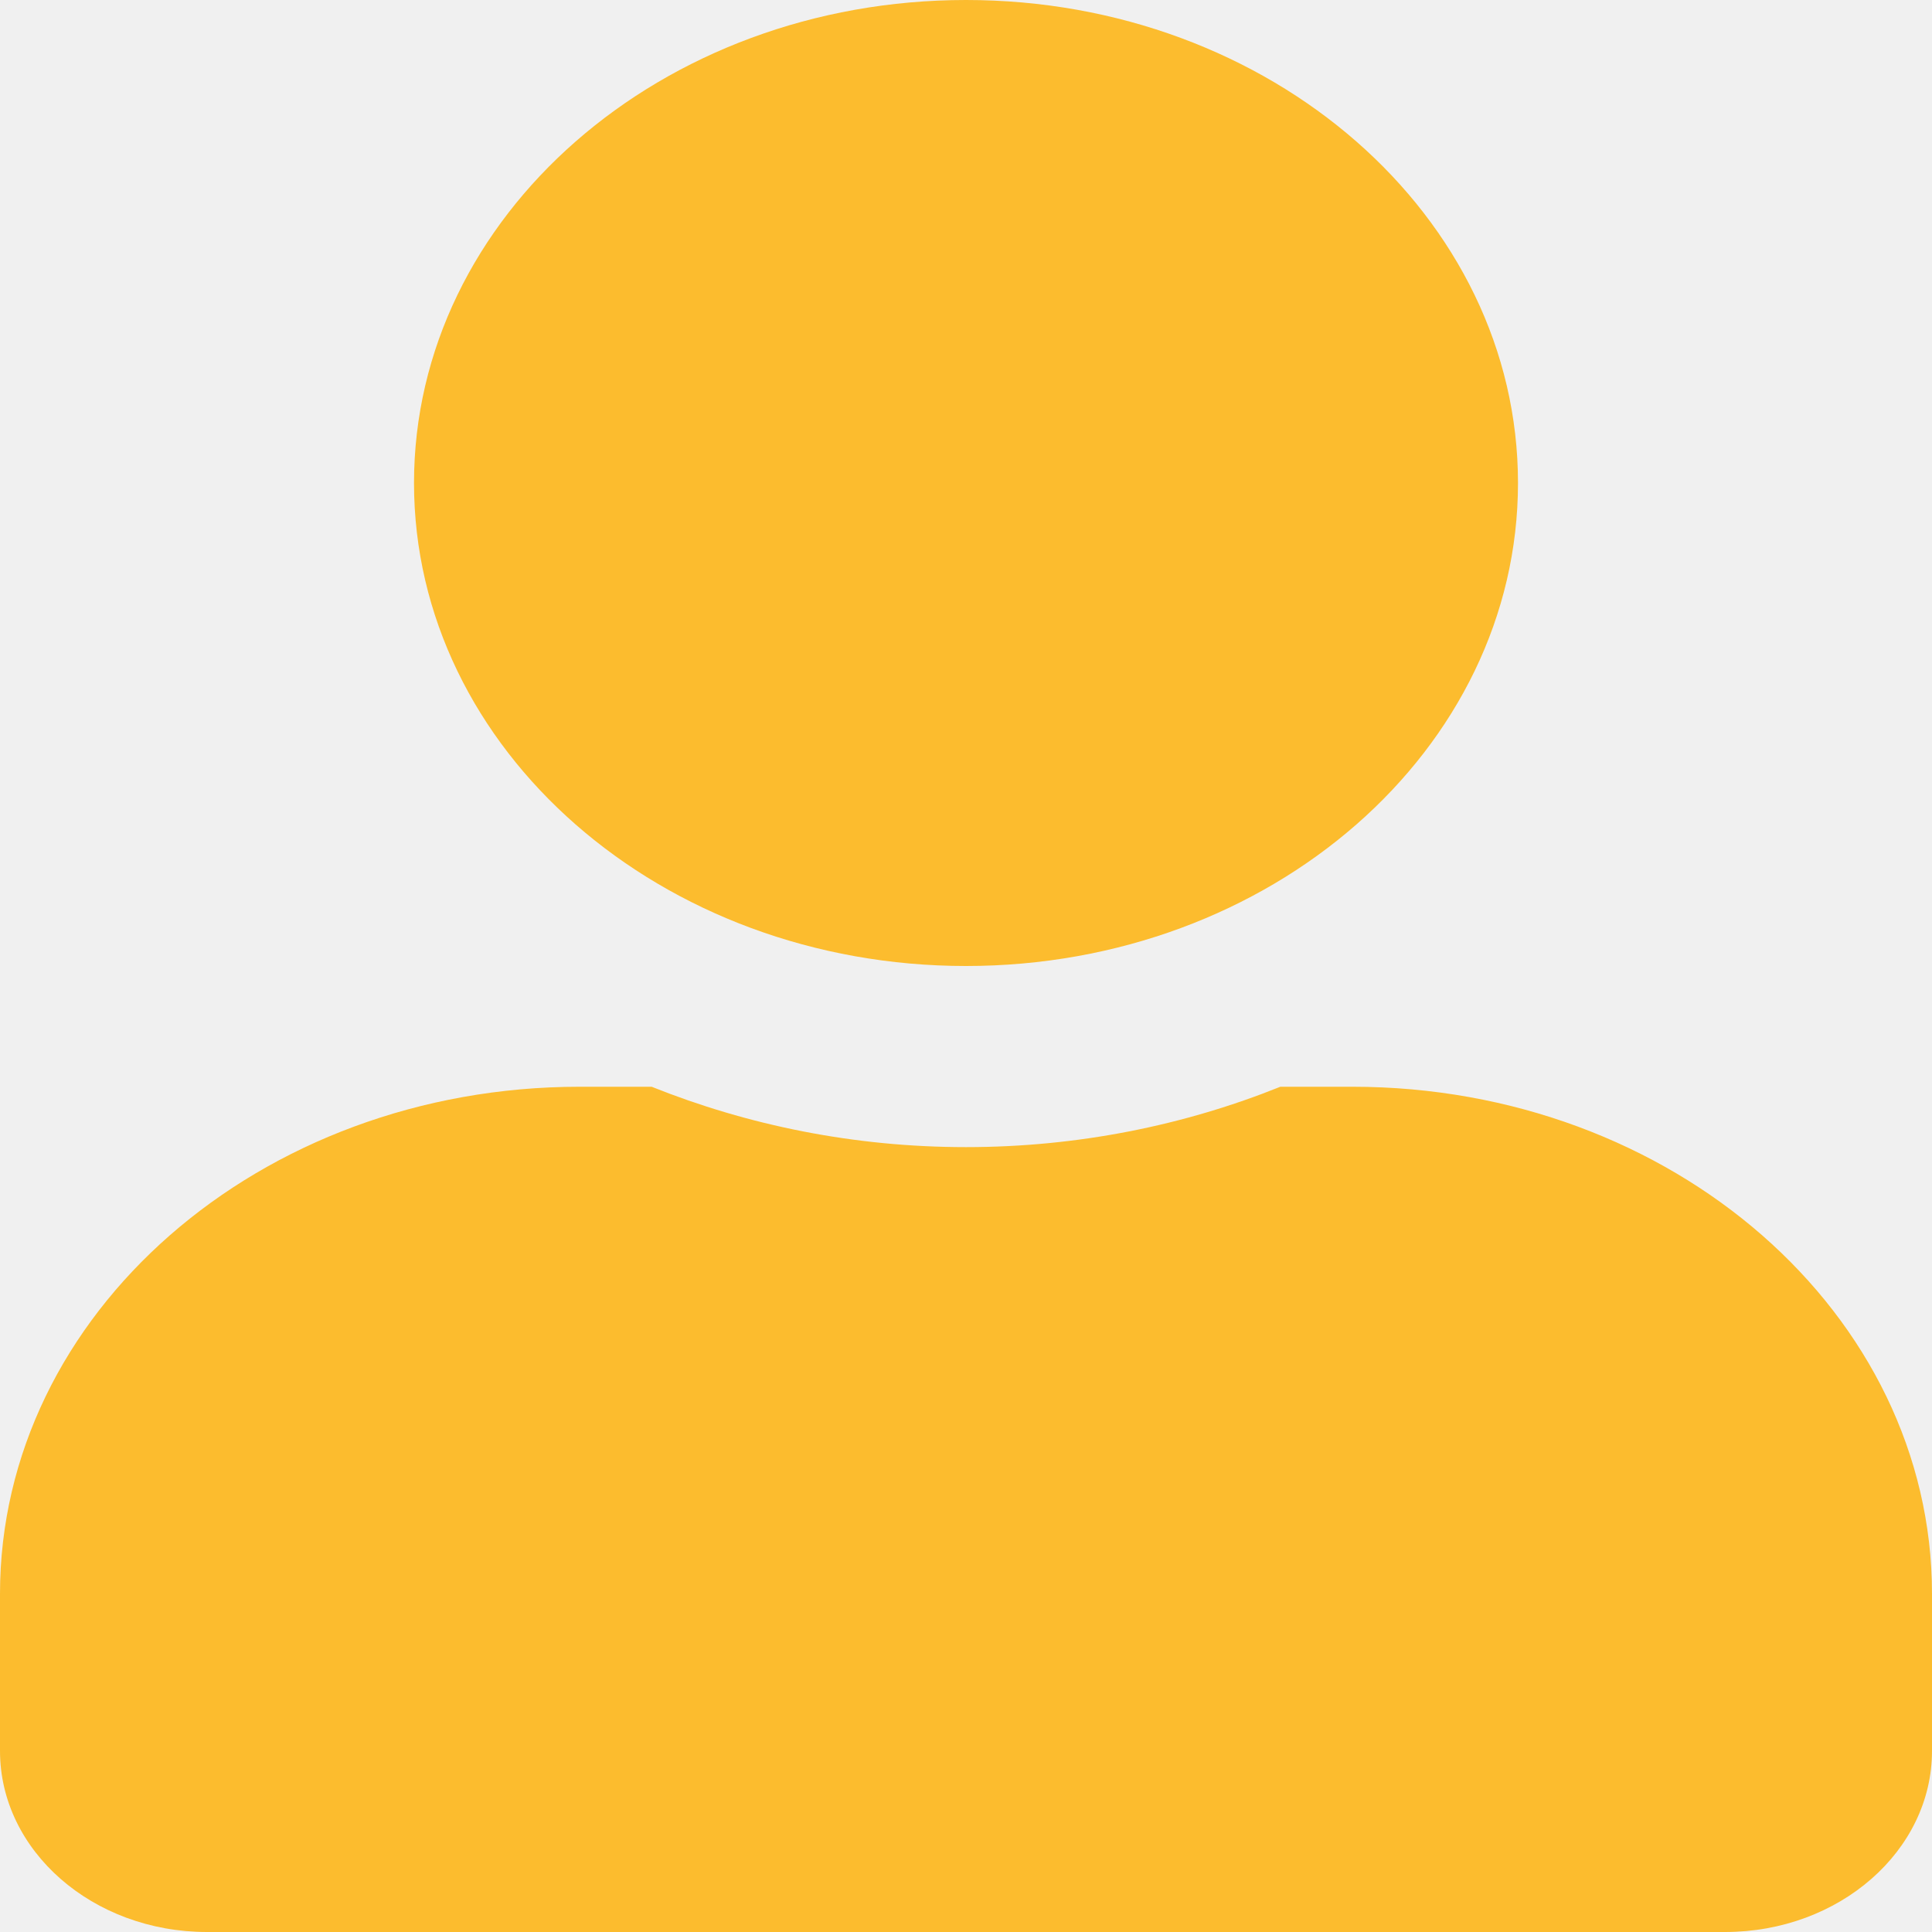
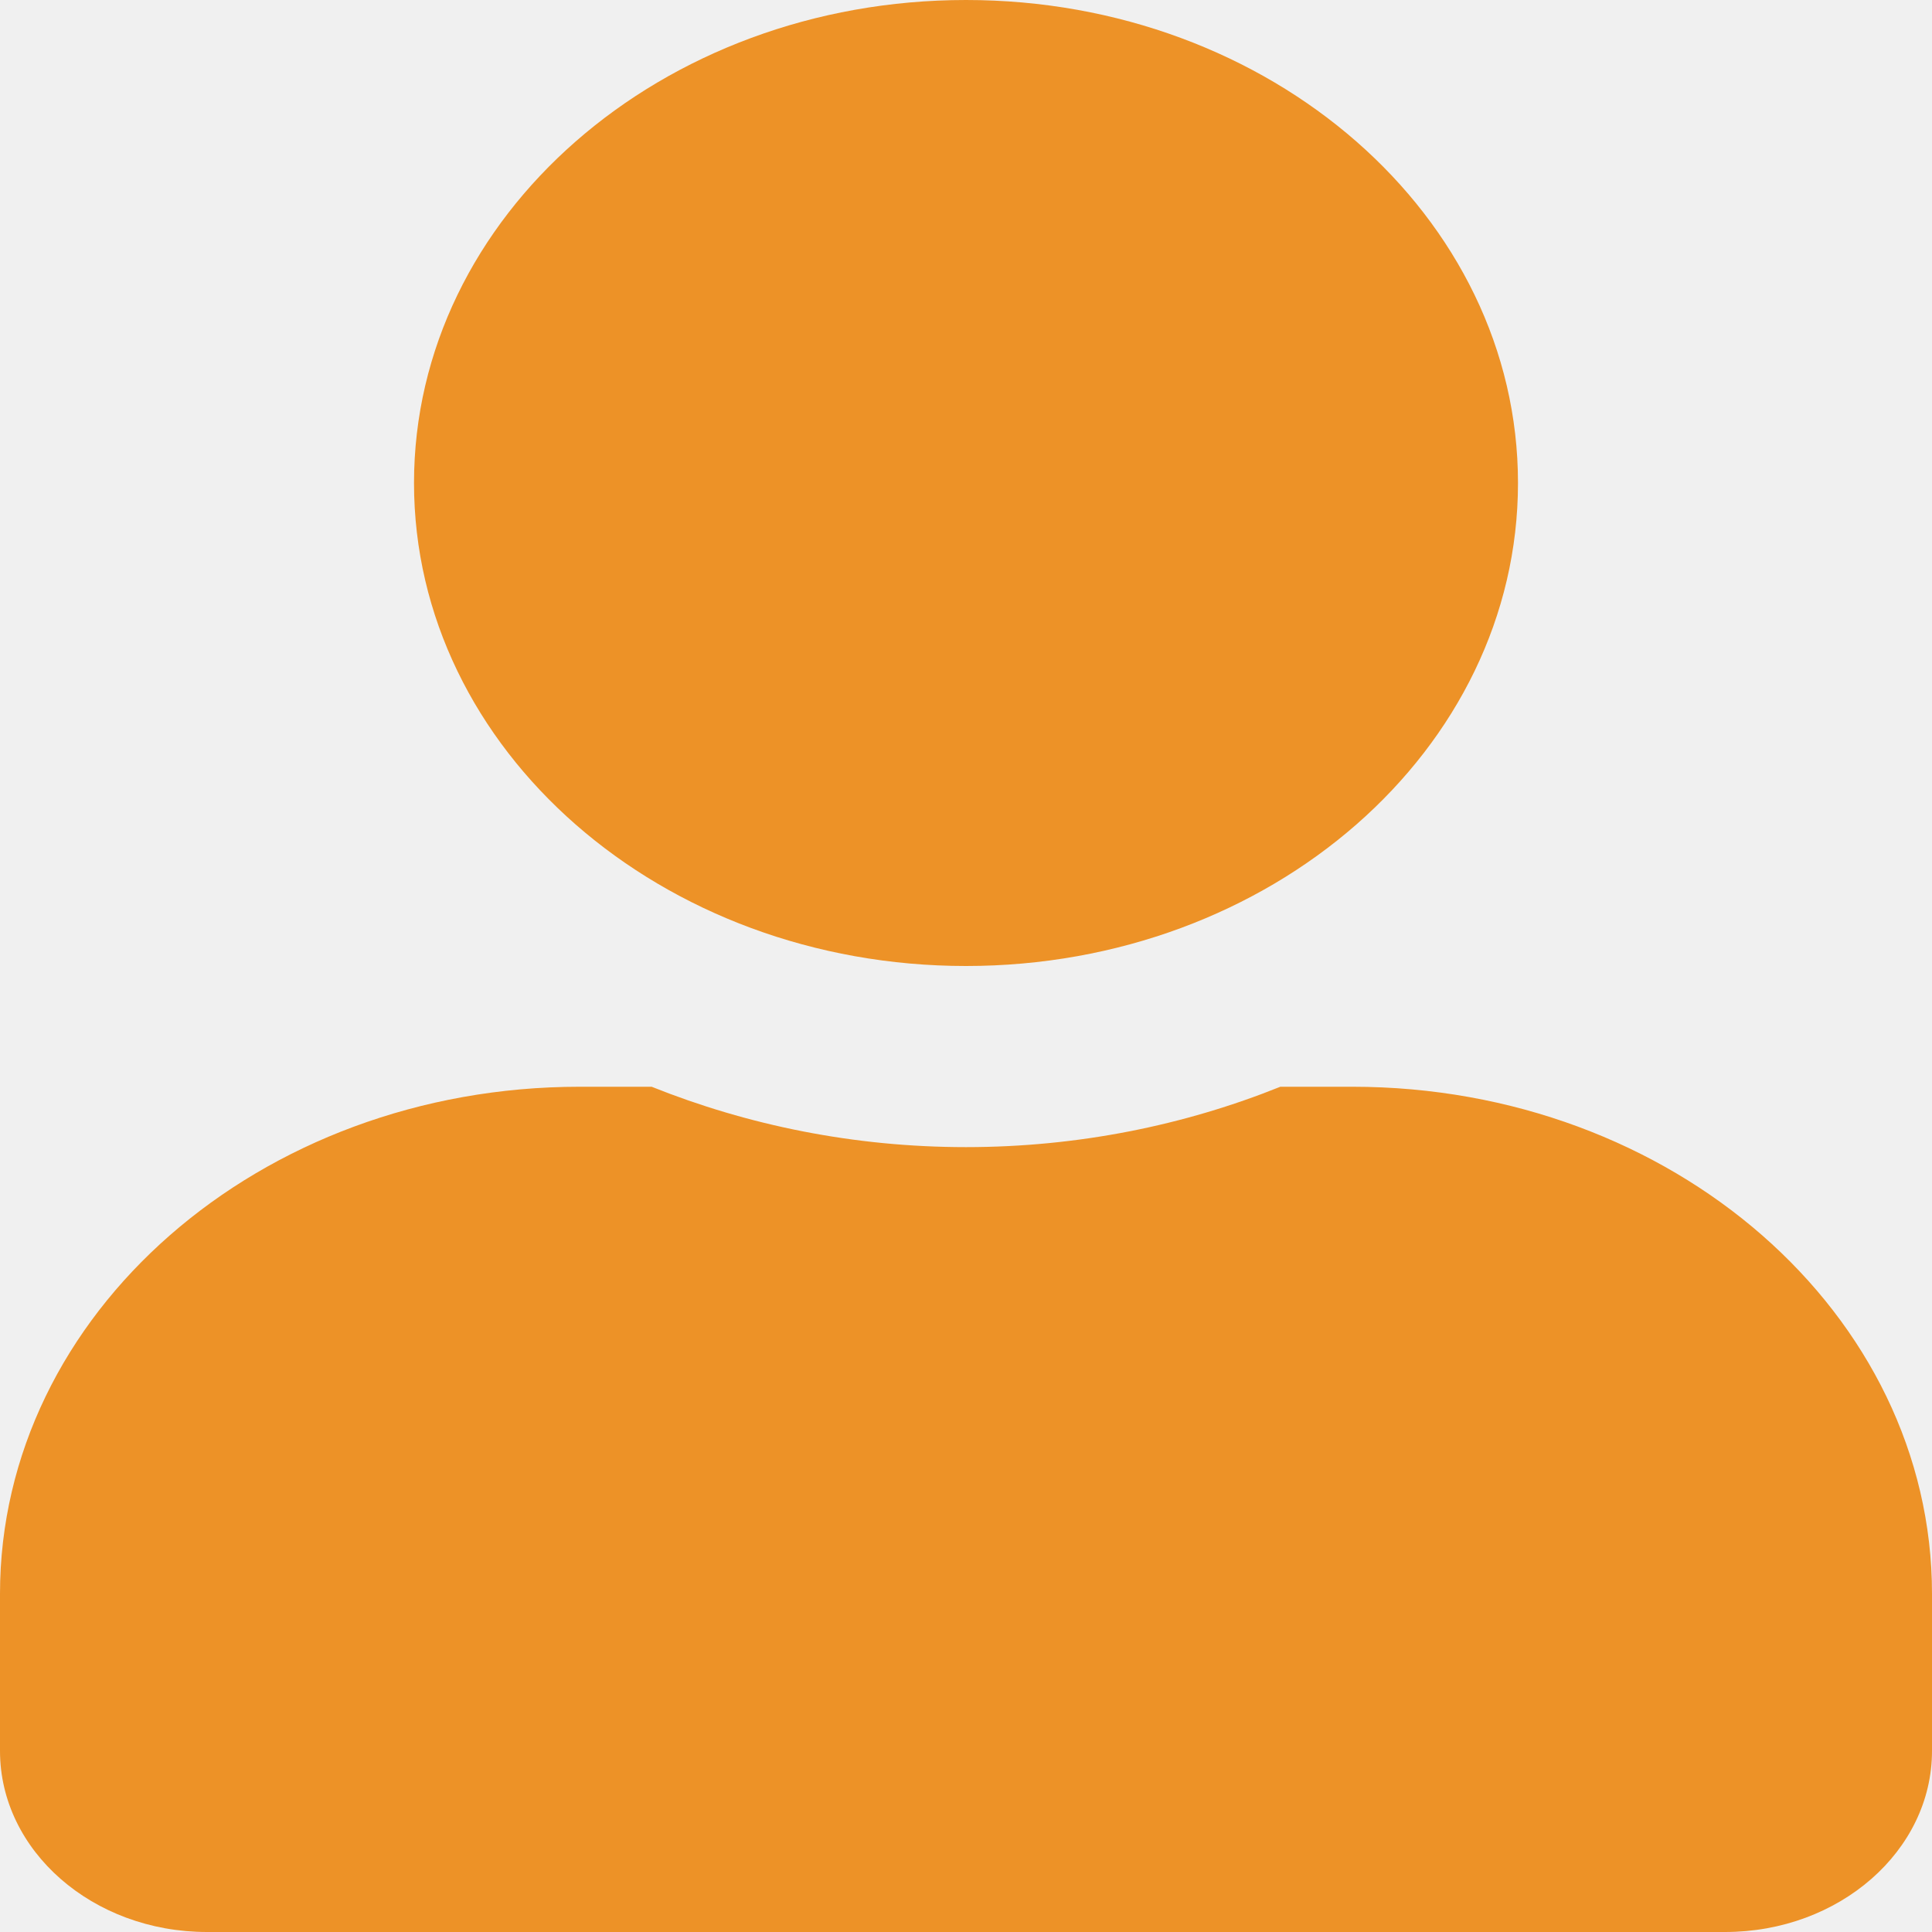
<svg xmlns="http://www.w3.org/2000/svg" width="24" height="24" viewBox="0 0 24 24" fill="none">
  <g clip-path="url(#clip0_315_1011)">
-     <path d="M12 12C15.787 12 18.857 9.314 18.857 6C18.857 2.686 15.787 0 12 0C8.213 0 5.143 2.686 5.143 6C5.143 9.314 8.213 12 12 12ZM16.8 13.5H15.905C14.716 13.978 13.393 14.25 12 14.25C10.607 14.25 9.289 13.978 8.095 13.5H7.2C3.225 13.5 0 16.322 0 19.8V21.75C0 22.992 1.152 24 2.571 24H21.429C22.848 24 24 22.992 24 21.75V19.8C24 16.322 20.775 13.5 16.8 13.5Z" fill="#FCBC2E" />
+     <path d="M12 12C15.787 12 18.857 9.314 18.857 6C18.857 2.686 15.787 0 12 0C8.213 0 5.143 2.686 5.143 6C5.143 9.314 8.213 12 12 12ZM16.8 13.5H15.905C14.716 13.978 13.393 14.25 12 14.25C10.607 14.25 9.289 13.978 8.095 13.5H7.2C3.225 13.5 0 16.322 0 19.8V21.75C0 22.992 1.152 24 2.571 24H21.429C22.848 24 24 22.992 24 21.75V19.8C24 16.322 20.775 13.5 16.8 13.5Z" fill="#ED9227" />
  </g>
  <defs>
    <clipPath id="clip0_315_1011">
      <rect width="24" height="24" fill="white" />
    </clipPath>
  </defs>
</svg>
